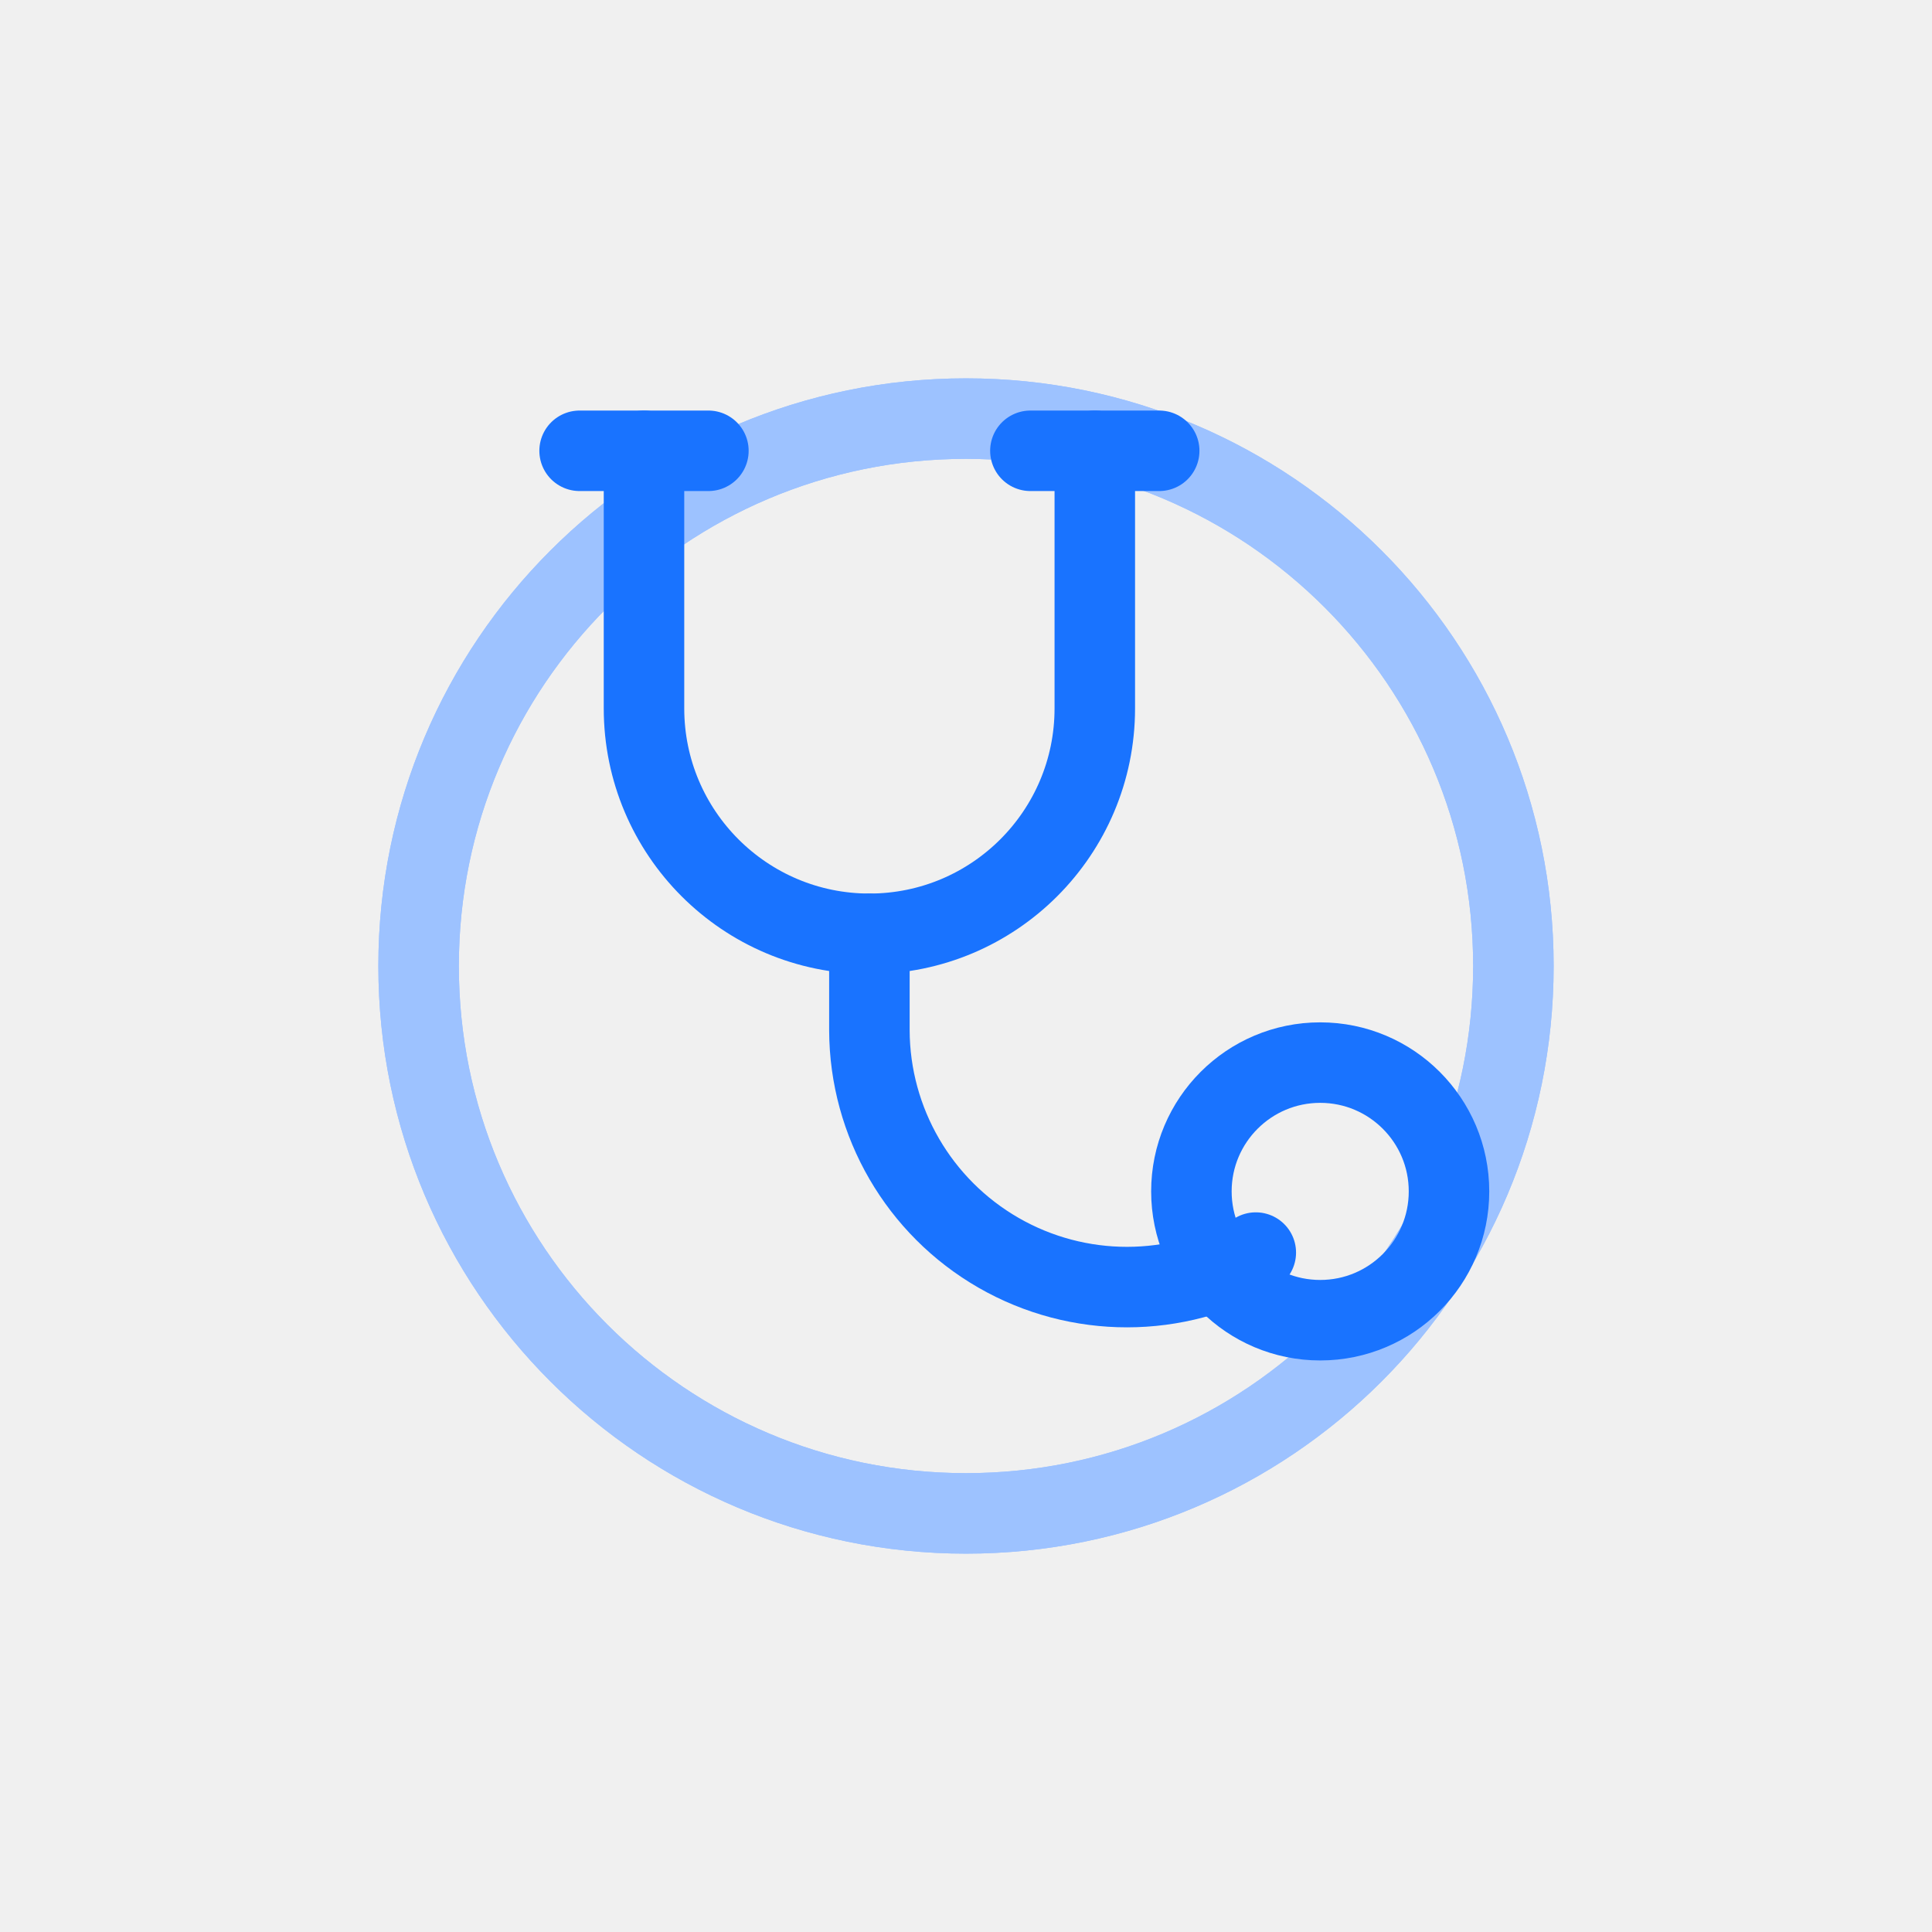
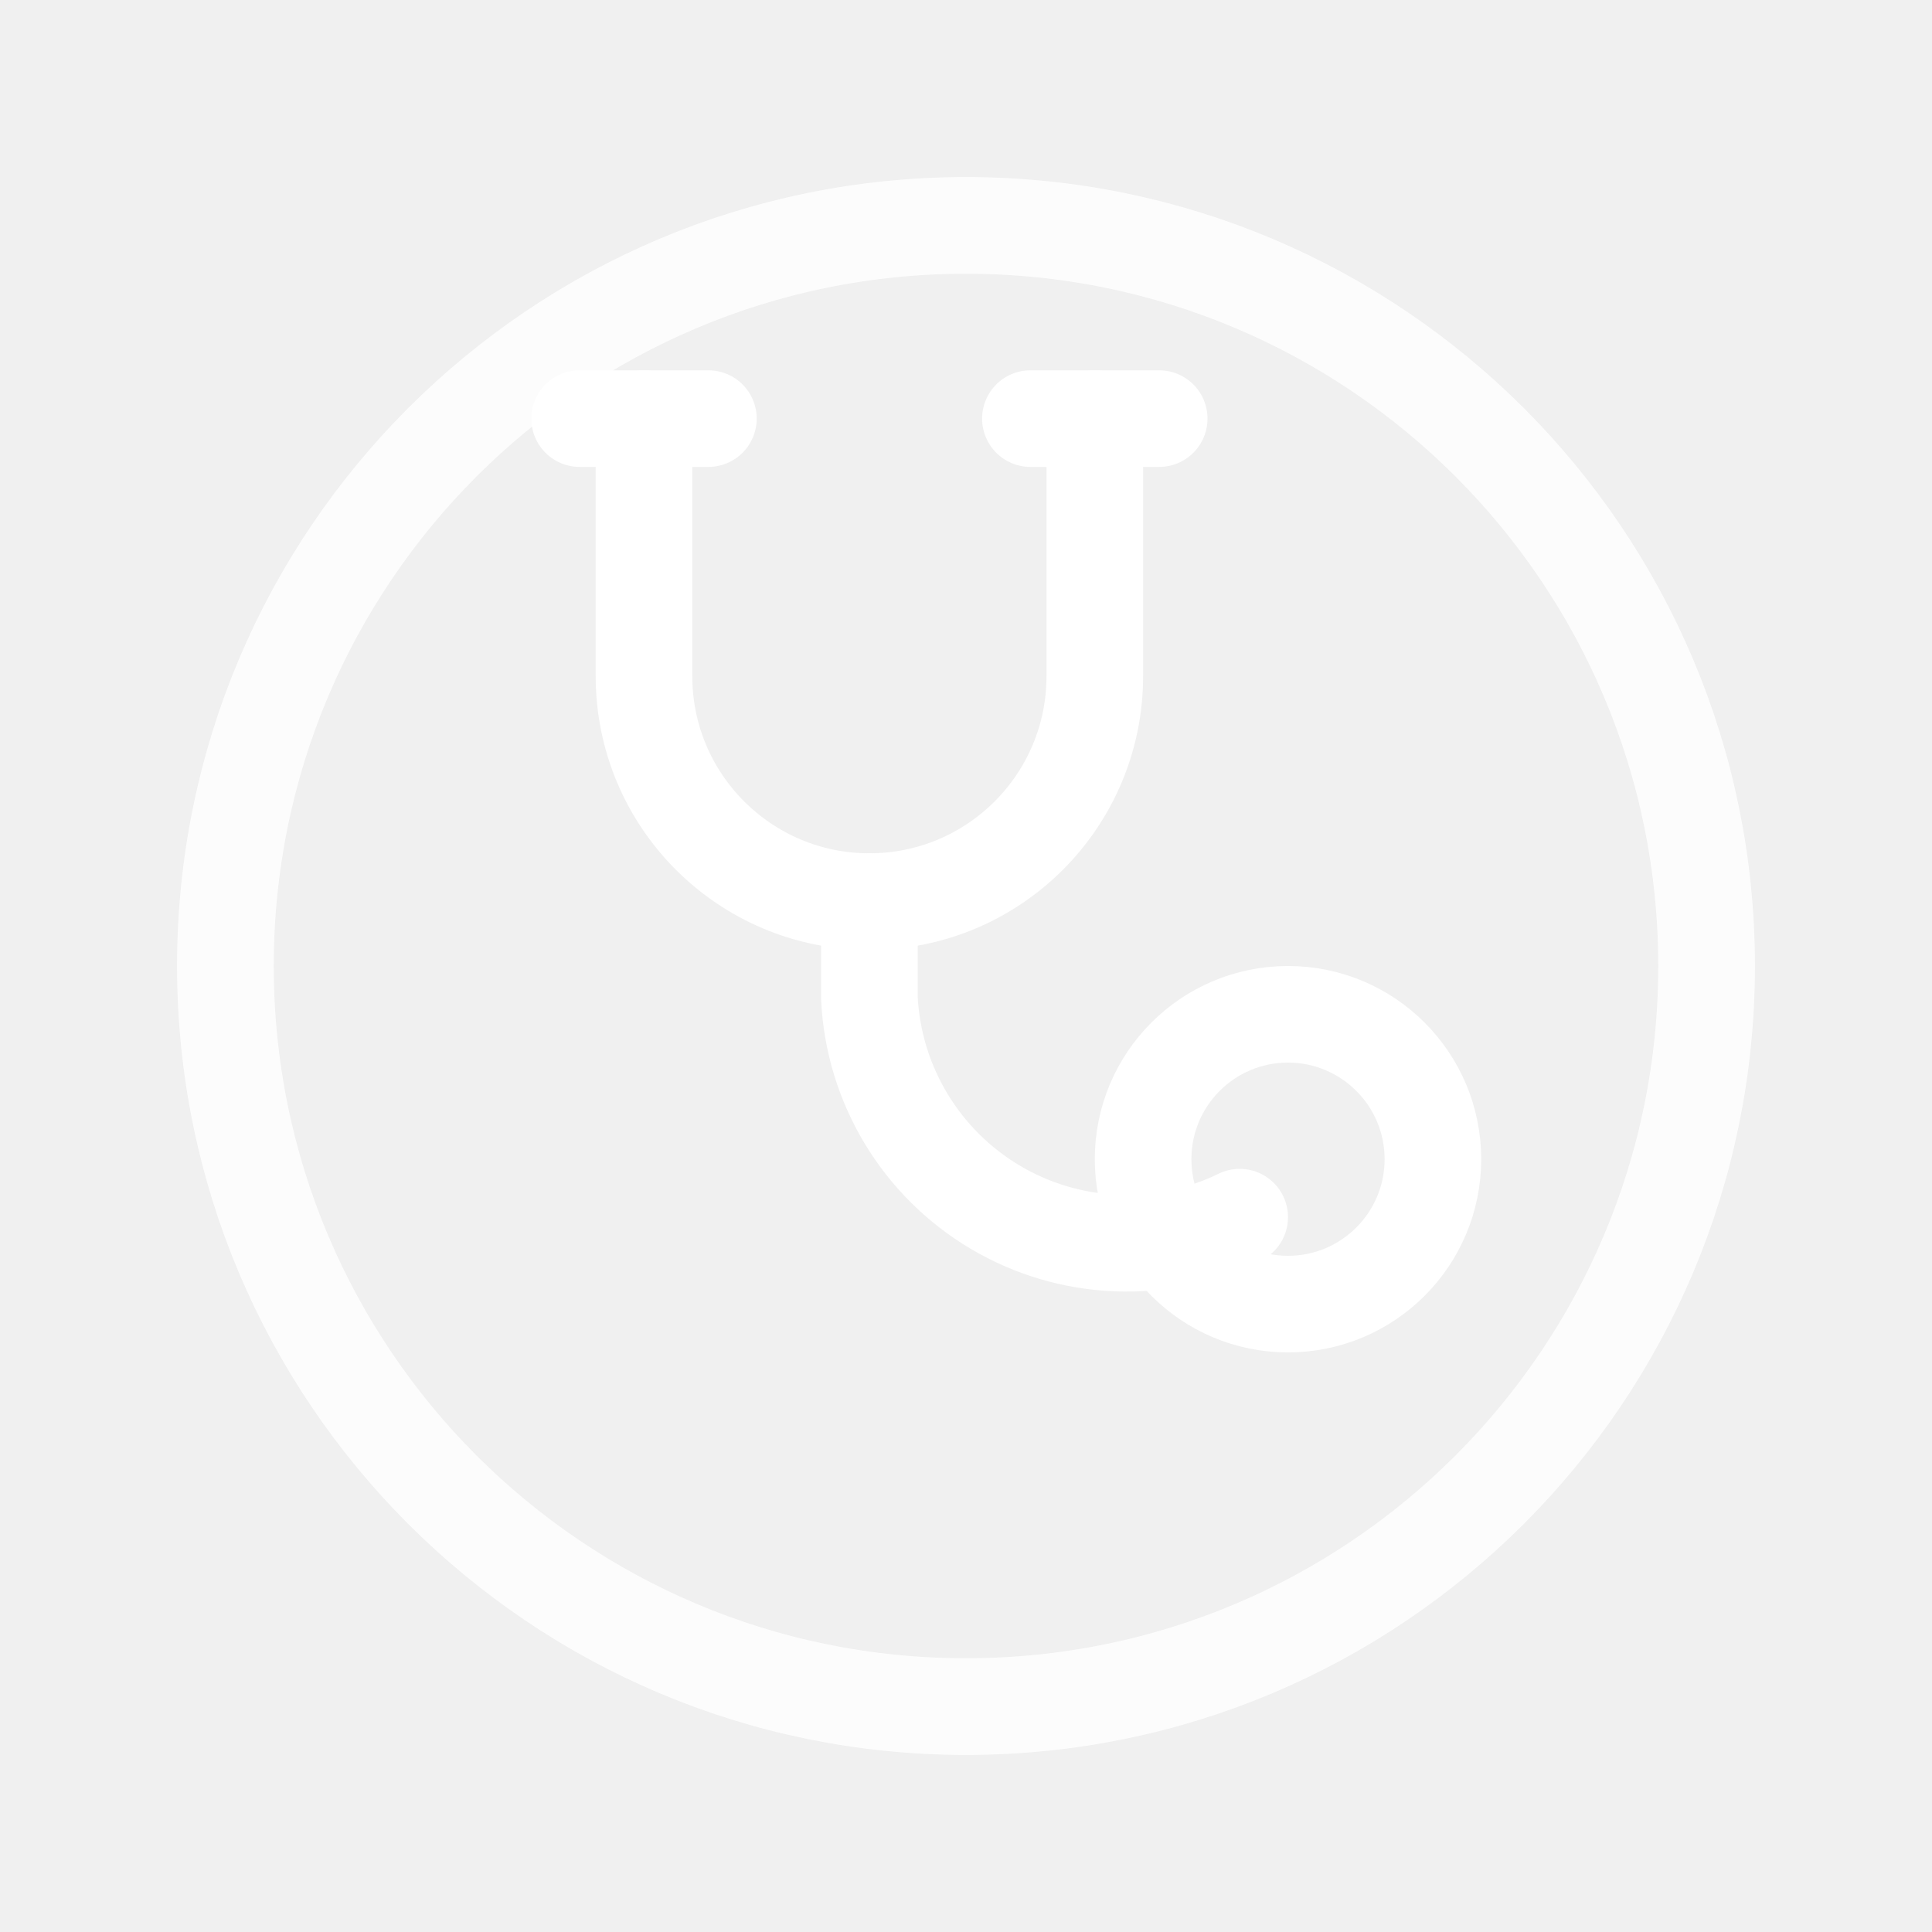
- <svg xmlns="http://www.w3.org/2000/svg" viewBox="0 0 120 120" role="img" aria-label="หากำลังค้นหาคุณหมอ">
+ <svg xmlns="http://www.w3.org/2000/svg" viewBox="0 0 120 120" role="img" aria-label="กำลังค้นหาคุณหมอ">
  <style>
-   .s{fill:none;stroke:#1973FF;stroke-width:5;stroke-linecap:round;stroke-linejoin:round}
-   .f{fill:#1973FF}
-   .soft{stroke:#9dc2ff}
+   .s{fill:none;stroke:#fff;stroke-width:6;stroke-linecap:round;stroke-linejoin:round}
+   .f{fill:#fff}
+   .dim{opacity:.55}
  @media (prefers-reduced-motion:reduce){*{animation:none!important}}
  .ring{transform-origin:60px 60px;animation:sweep 2.4s cubic-bezier(.4,0,.2,1) infinite}
-   @keyframes sweep{0%{transform:scale(.55);opacity:0}35%{opacity:.9}100%{transform:scale(1.25);opacity:0}}
  .ring2{animation-delay:1.2s}
-   .bell{transform-origin:78px 74px;animation:bob 2.4s ease-in-out infinite}
+   @keyframes sweep{0%{transform:scale(.5);opacity:0}35%{opacity:.7}100%{transform:scale(1.05);opacity:0}}
+   .bell{transform-origin:76px 72px;animation:bob 2.4s ease-in-out infinite}
  @keyframes bob{0%,100%{transform:translateY(0)}50%{transform:translateY(-4px)}}
</style>
-   <circle class="s soft ring" cx="60" cy="60" r="34" stroke-width="3" />
-   <circle class="s soft ring ring2" cx="60" cy="60" r="34" stroke-width="3" />
-   <path class="s" d="M40 28v16a14 14 0 0 0 28 0V28" />
-   <path class="s" d="M36 28h8M64 28h8" />
+   <circle class="s dim ring" cx="60" cy="60" r="46" stroke-width="4" />
+   <circle class="s dim ring ring2" cx="60" cy="60" r="46" stroke-width="4" />
+   <path class="s" d="M40 26v16a14 14 0 0 0 28 0V26" />
+   <path class="s" d="M36 26h8M64 26h8" />
  <g class="bell">
-     <path class="s" d="M54 58v6a16 16 0 0 0 24 13.8" />
-     <circle class="s" cx="82" cy="74" r="8" />
+     <path class="s" d="M54 56v6a16 16 0 0 0 23 13.6" />
+     <circle class="s" cx="80" cy="72" r="9" />
  </g>
</svg>
